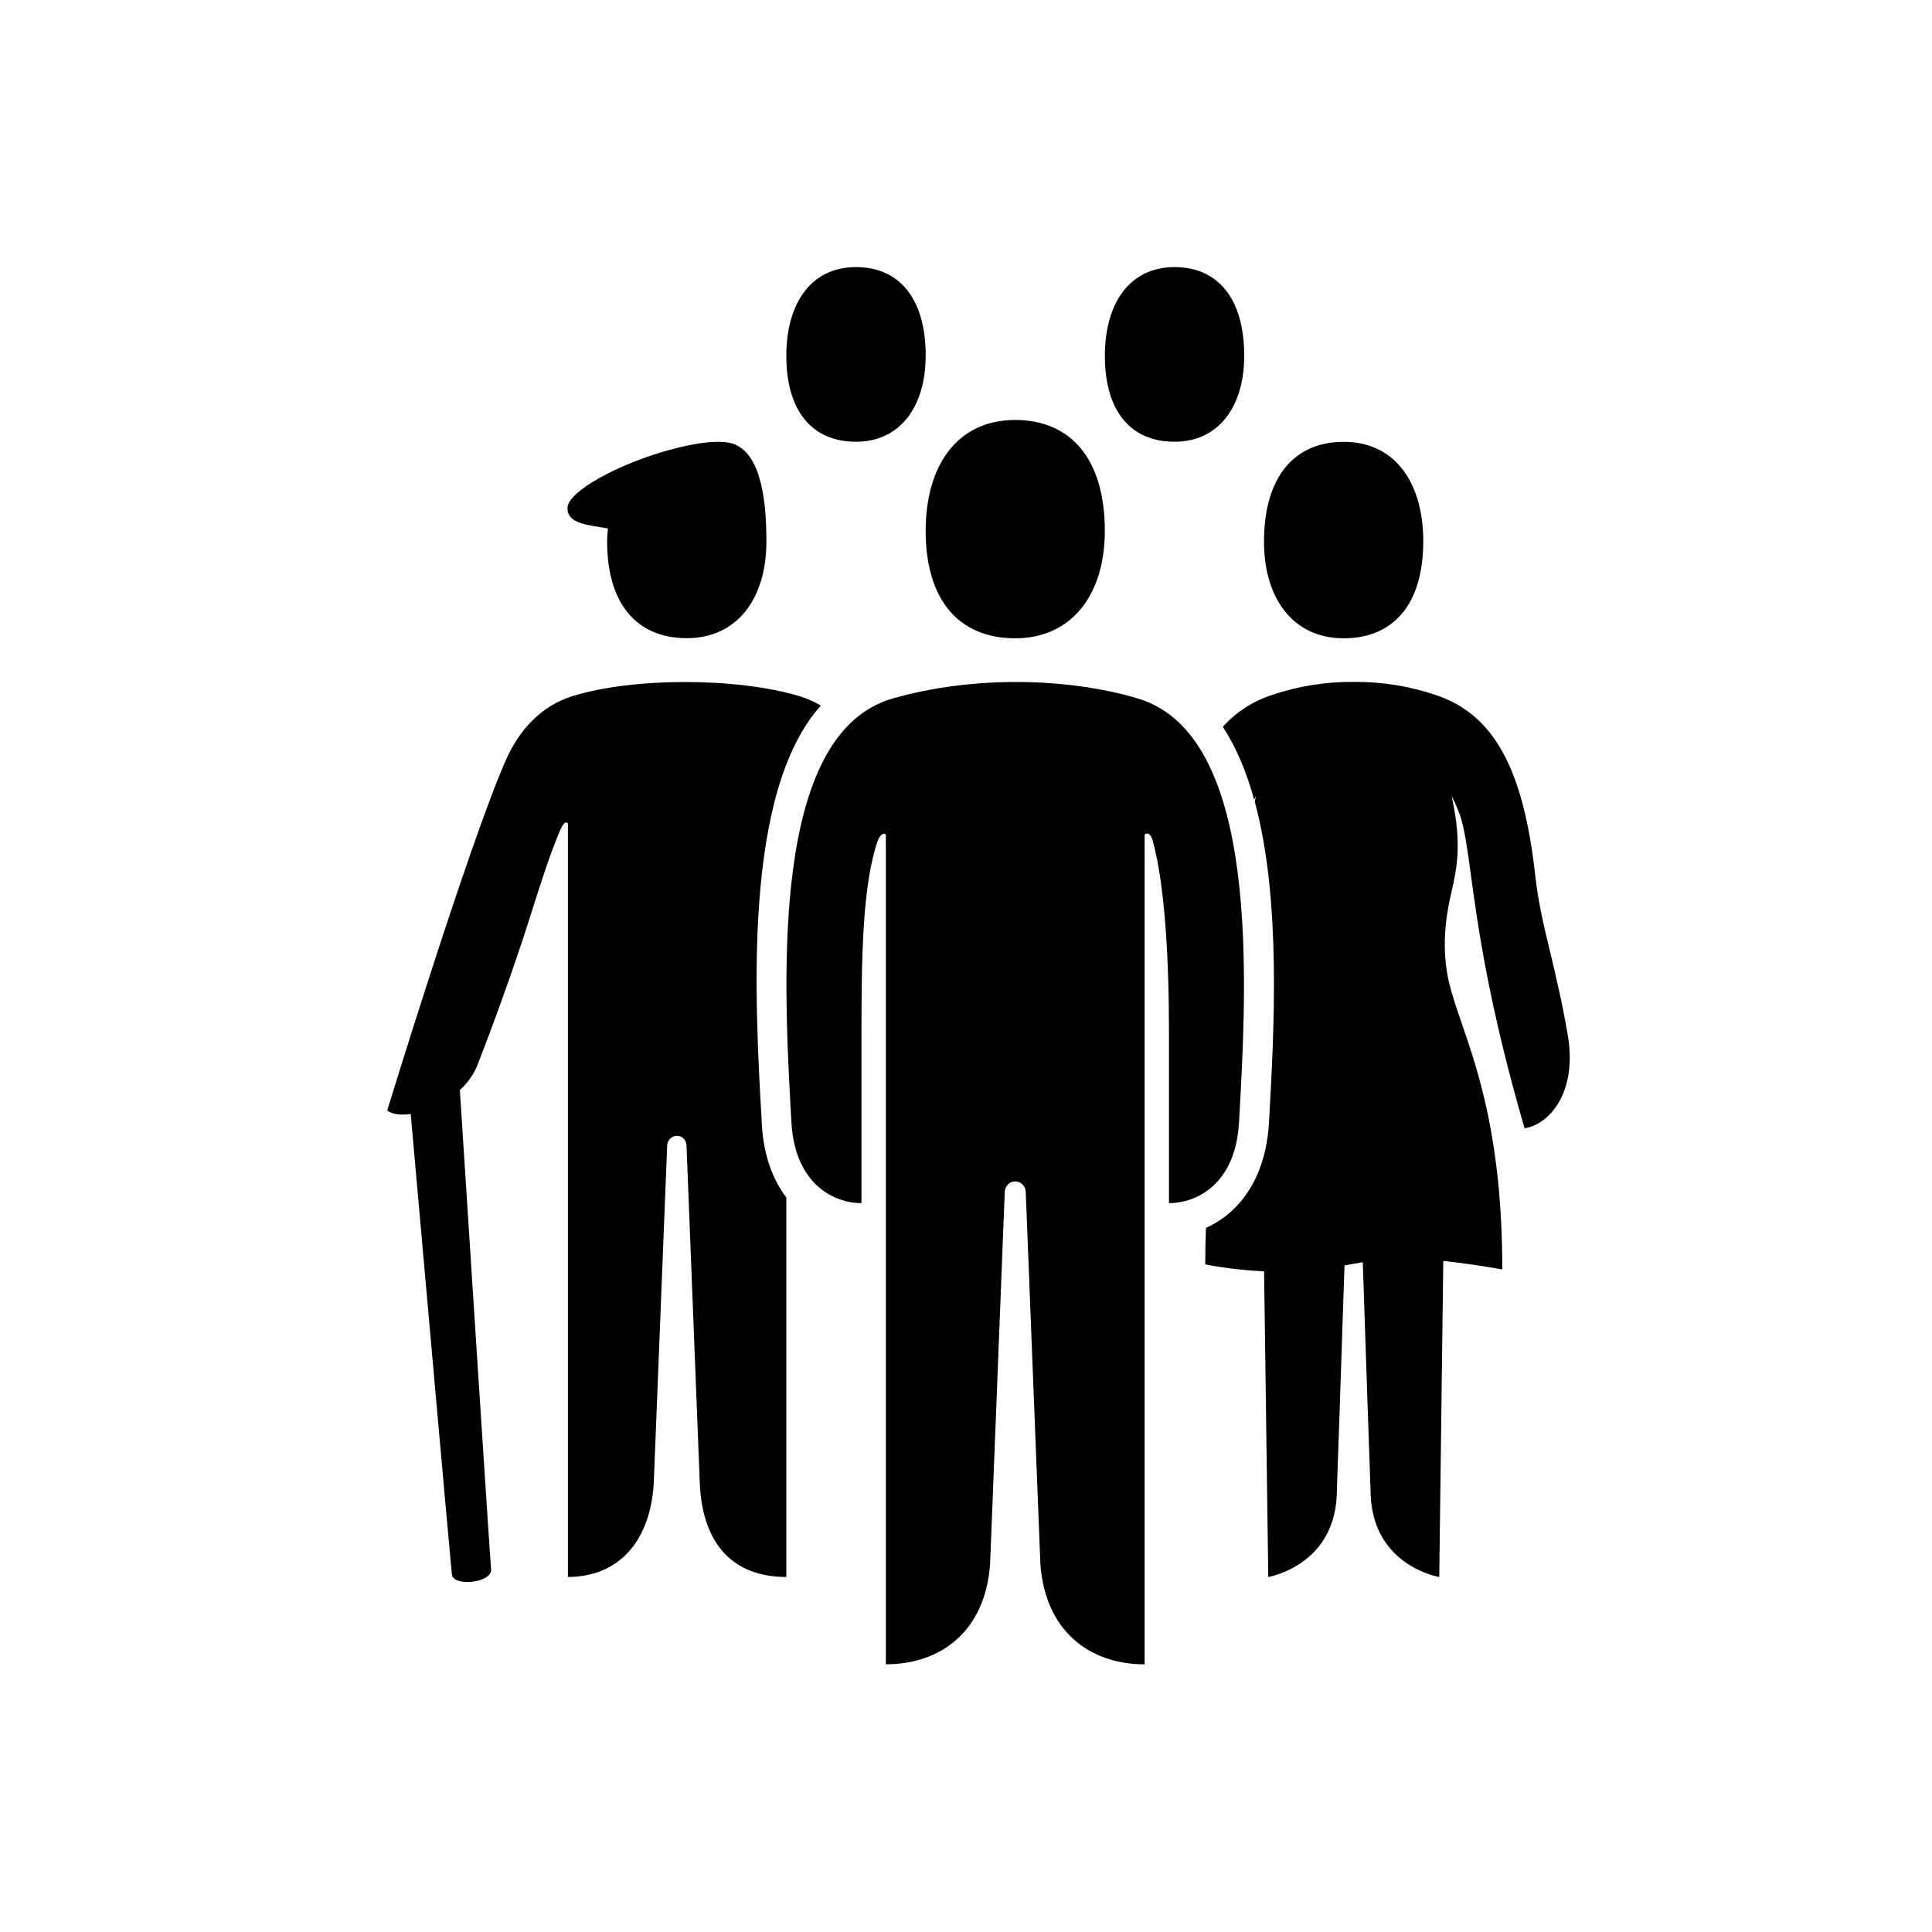
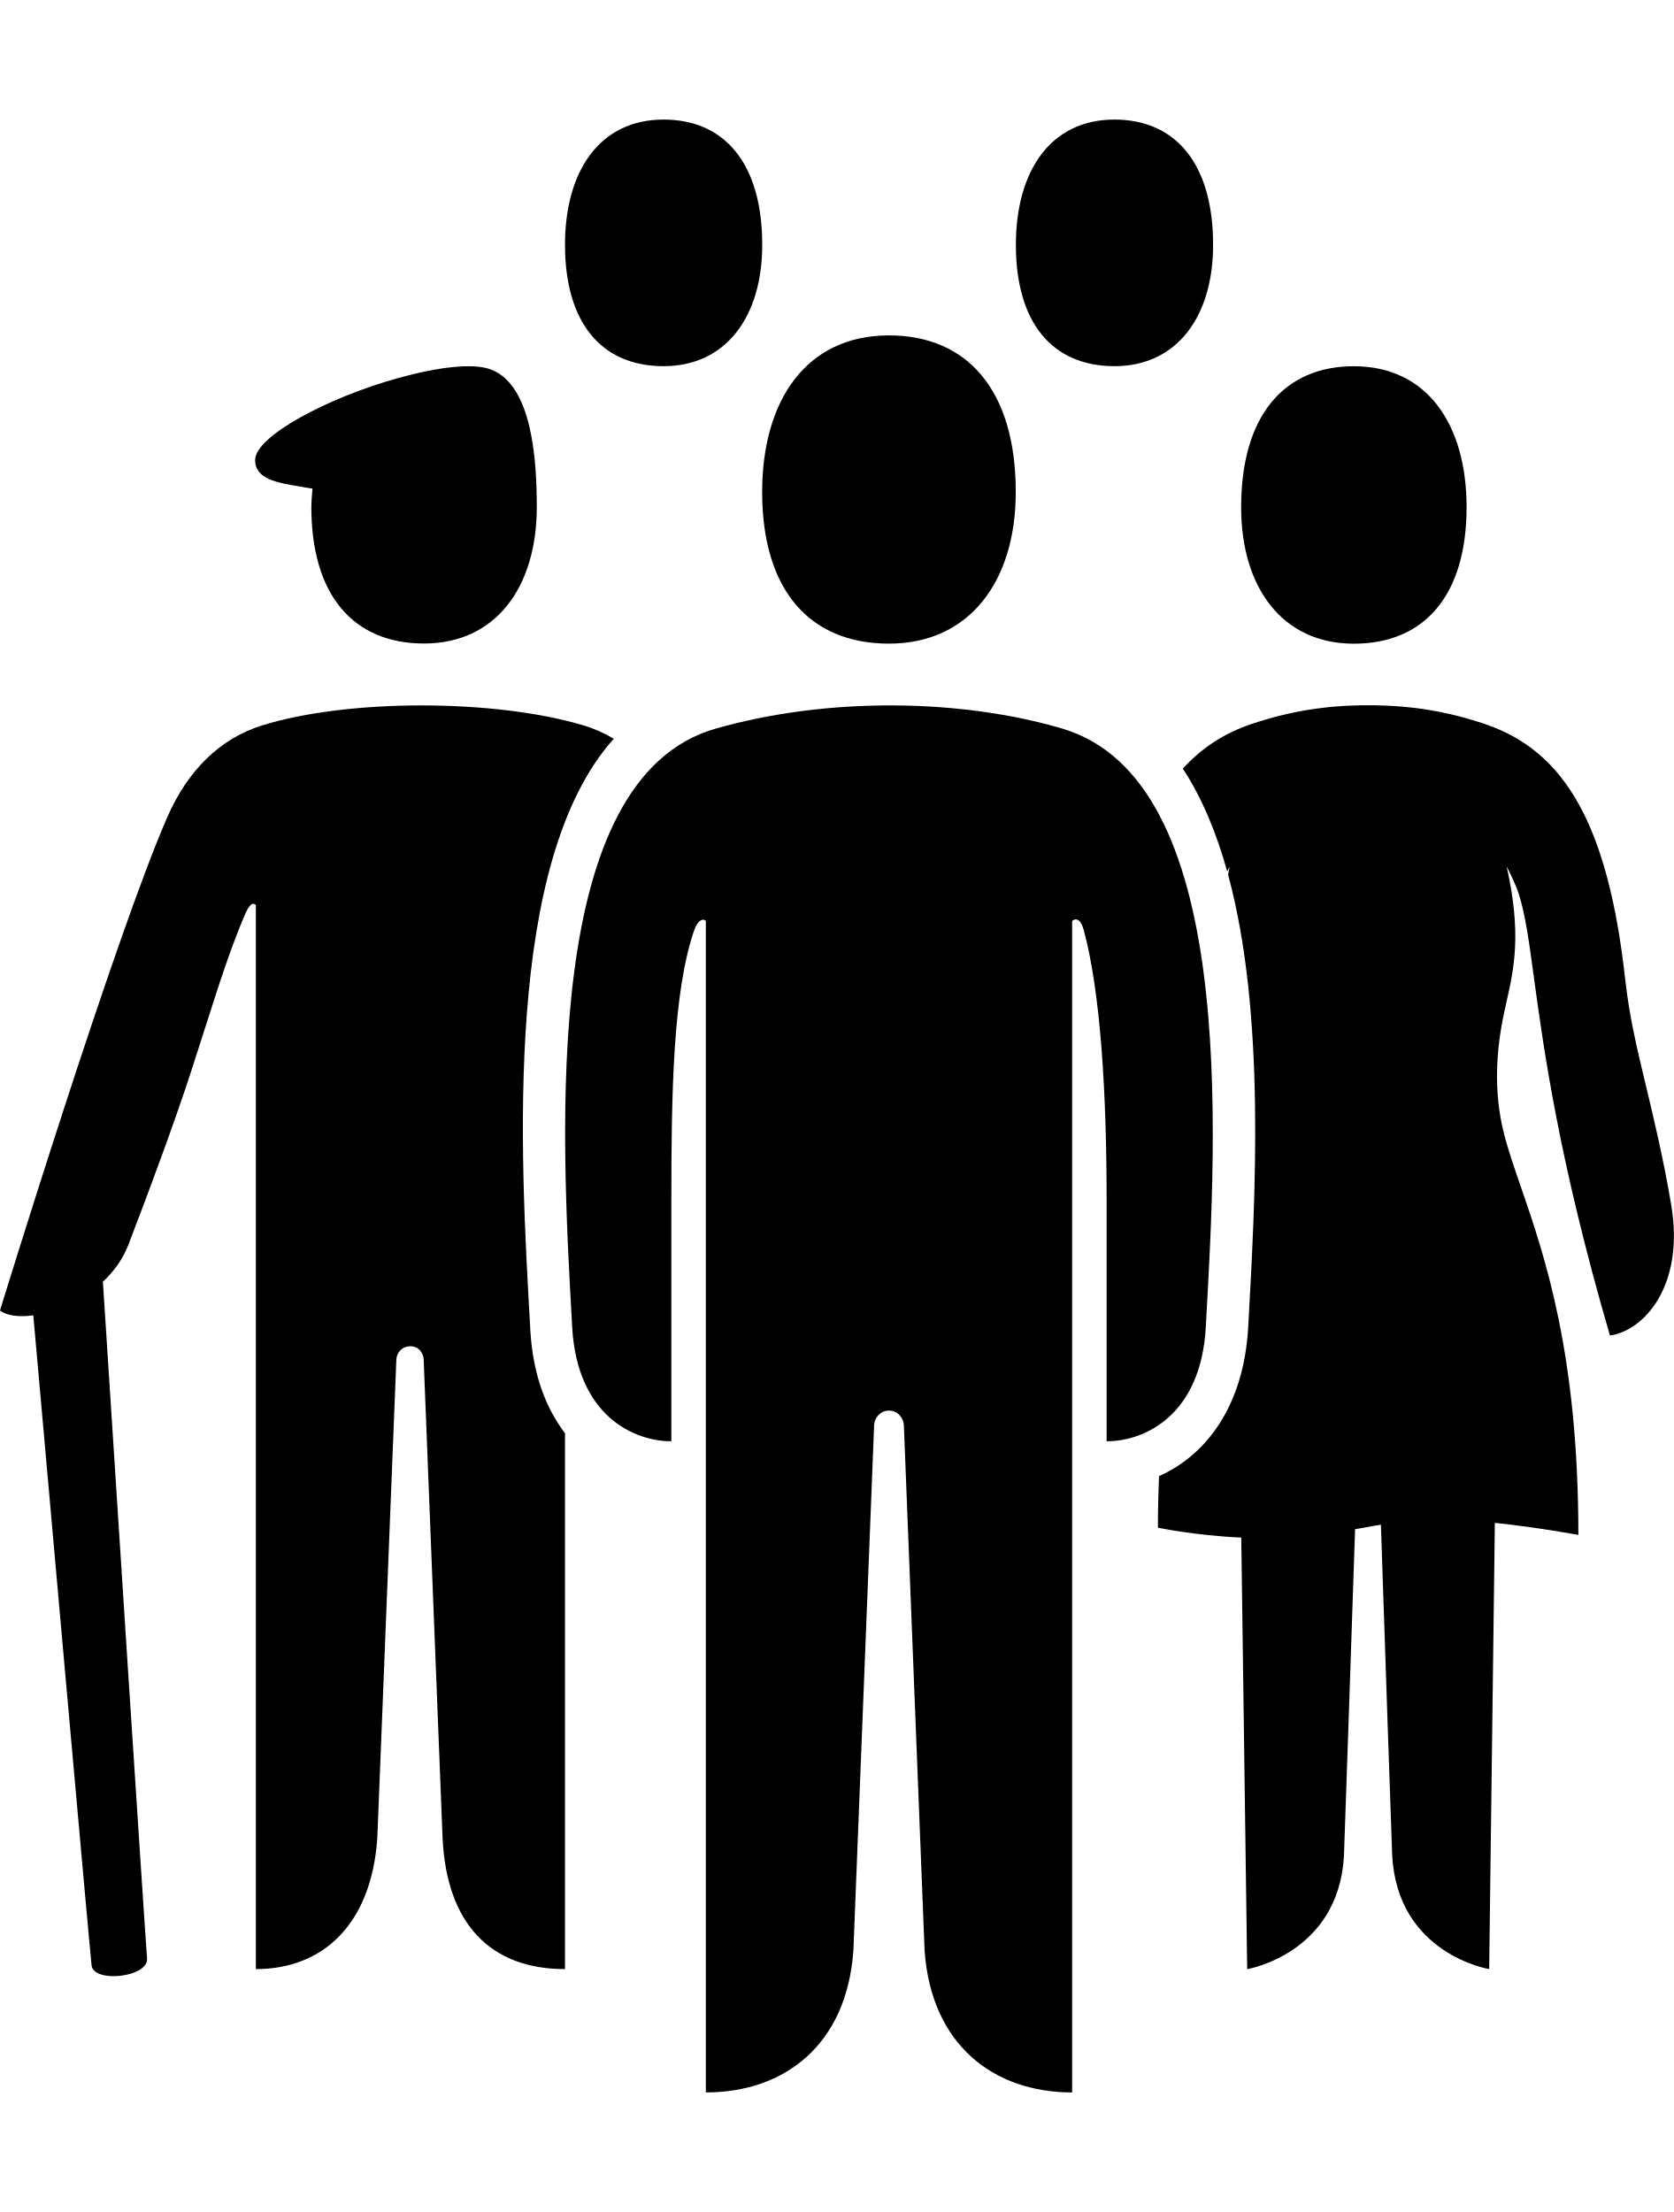
- <svg xmlns="http://www.w3.org/2000/svg" focusable="false" width="48" height="48" viewBox="0 0 48 48" fill="#000">
-   <path d="M22.998 8.84c0 1.26-.634 2.135-1.73 2.135-1.097 0-1.732-.77-1.732-2.134 0-1.295.606-2.205 1.731-2.205 1.068 0 1.732.77 1.732 2.205zm4.451 4.35c0 1.574-.816 2.668-2.226 2.668-1.41 0-2.225-.962-2.225-2.668 0-1.619.779-2.756 2.225-2.756 1.373 0 2.226.962 2.226 2.756zm11.066 10.472c.14.585.296 1.237.437 2.064.244 1.437-.482 2.222-1.075 2.305-.896-3.087-1.16-5.023-1.332-6.286-.089-.655-.153-1.128-.269-1.487a4.09 4.09 0 00-.212-.482c.267 1.19.13 1.799-.005 2.399l-.033.146c-.152.693-.187 1.417-.02 2.108.073.304.184.628.312.998.416 1.214 1.006 2.931 1.006 6.113 0 0-.715-.134-1.466-.212l-.1 7.852s-1.622-.263-1.703-2.02c0 0-.136-3.895-.197-5.8l-.047.008c-.054.009-.11.017-.164.028a7.386 7.386 0 01-.182.033l-.061.01c-.062 1.95-.196 5.769-.196 5.769-.108 1.706-1.698 1.972-1.698 1.972l-.104-7.594c-.823-.036-1.462-.174-1.462-.174 0-.319.007-.617.018-.906.8-.356 1.486-1.2 1.566-2.62.128-2.296.308-5.517-.352-7.963l.006-.03.005-.031a1.88 1.88 0 01.017-.086l-.045.09c-.187-.677-.44-1.291-.778-1.809a2.78 2.78 0 011.204-.785 6.146 6.146 0 012.036-.33h.026a6.15 6.15 0 012.036.33c1.407.475 2.163 1.78 2.462 4.496.072.652.21 1.23.37 1.894z" />
-   <path d="M30.784 27.884l.002-.048c.194-3.45.538-9.58-2.525-10.485-1.76-.52-4.089-.565-6.075 0-3.066.872-2.72 7.017-2.527 10.47l.004.063c.088 1.564 1.084 2.008 1.74 2.008v-4.234c0-1.885.026-3.665.4-4.759.066-.19.167-.211.206-.16v20.61c1.375 0 2.472-.829 2.59-2.495l.364-9.25c.004-.11.098-.252.26-.252.163 0 .257.143.261.252l.364 9.25c.118 1.673 1.225 2.496 2.59 2.496V20.738c.062-.059.151-.039.205.161.297 1.11.4 2.89.4 4.759v4.234c.657 0 1.653-.444 1.74-2.008zm-1.603-16.909c1.097 0 1.731-.874 1.731-2.134 0-1.435-.663-2.205-1.73-2.205-1.126 0-1.732.91-1.732 2.205 0 1.365.635 2.134 1.731 2.134zm6.179 2.482c0 1.535-.725 2.401-1.977 2.401-1.254 0-1.979-.984-1.979-2.401 0-1.615.758-2.48 1.979-2.48 1.285 0 1.978 1.023 1.978 2.48z" />
-   <path d="M20.393 17.53a2.44 2.44 0 00-.53-.234c-1.563-.469-4.14-.469-5.643 0-.748.233-1.31.805-1.662 1.61-.933 2.135-2.938 8.684-2.938 8.684.124.097.338.12.584.087.187 2.106.986 11.104 1.023 11.439.036.314 1.004.21.974-.127-.032-.354-.595-9.093-.776-11.904.19-.179.35-.393.445-.643a67.082 67.082 0 001.11-3.075l.23-.716c.253-.796.454-1.429.7-2.007.068-.158.132-.254.2-.186v18.721c1.167 0 2.024-.773 2.131-2.296l.335-8.43a.244.244 0 01.245-.232c.157 0 .231.131.235.232l.332 8.445c.079 1.47.826 2.281 2.148 2.281v-9.428c-.334-.441-.563-1.033-.608-1.81l-.003-.068c-.175-3.069-.467-8.18 1.468-10.343zm-5.295-4.325l.006-.075-.191-.032c-.43-.07-.82-.134-.815-.476.006-.417 1.277-1.095 2.5-1.435a.136.136 0 00.008-.002l.007-.002c.68-.189 1.313-.273 1.633-.146.714.284.795 1.585.795 2.417 0 1.417-.725 2.401-1.978 2.401-1.253 0-1.979-.866-1.979-2.401 0-.086.007-.168.014-.25z" />
+ <svg xmlns="http://www.w3.org/2000/svg" width="28" height="37" viewBox="0 0 28 37" fill="none">
+   <path d="M12.75 4.096C12.75 5.293 12.146 6.125 11.101 6.125C10.056 6.125 9.451 5.393 9.451 4.096C9.451 2.865 10.028 2 11.101 2C12.118 2 12.75 2.732 12.75 4.096Z" fill="black" />
+   <path d="M16.991 8.23C16.991 9.727 16.214 10.766 14.87 10.766C13.527 10.766 12.749 9.852 12.749 8.23C12.749 6.691 13.492 5.61 14.87 5.61C16.179 5.61 16.991 6.525 16.991 8.23Z" fill="black" />
+   <path d="M27.538 18.186C27.671 18.742 27.82 19.361 27.954 20.148C28.186 21.513 27.495 22.26 26.93 22.339C26.075 19.404 25.824 17.564 25.66 16.363C25.576 15.741 25.514 15.29 25.404 14.949C25.346 14.769 25.202 14.492 25.202 14.492C25.456 15.623 25.325 16.201 25.197 16.771C25.186 16.818 25.176 16.864 25.166 16.911C25.021 17.569 24.987 18.257 25.146 18.915C25.216 19.204 25.322 19.512 25.444 19.863C25.841 21.018 26.402 22.65 26.402 25.675C26.402 25.675 25.722 25.547 25.005 25.473L24.91 32.937C24.91 32.937 23.364 32.687 23.287 31.016C23.287 31.016 23.157 27.314 23.099 25.504L23.055 25.511C23.003 25.519 22.951 25.527 22.899 25.538C22.839 25.549 22.782 25.559 22.725 25.569L22.667 25.579C22.607 27.432 22.48 31.062 22.48 31.062C22.377 32.684 20.862 32.938 20.862 32.938L20.763 25.719C19.978 25.684 19.369 25.553 19.369 25.553C19.369 25.25 19.376 24.966 19.387 24.691C20.149 24.354 20.803 23.552 20.879 22.2C21.001 20.018 21.173 16.956 20.543 14.631L20.549 14.602L20.554 14.573C20.559 14.547 20.564 14.52 20.57 14.492C20.57 14.492 20.551 14.528 20.528 14.577C20.349 13.934 20.108 13.349 19.786 12.857C20.104 12.506 20.483 12.262 20.933 12.111C21.572 11.896 22.181 11.797 22.874 11.797H22.898C23.591 11.797 24.2 11.896 24.839 12.111C26.179 12.562 26.9 13.803 27.186 16.385C27.254 17.005 27.386 17.555 27.538 18.186Z" fill="black" />
+   <path d="M20.17 22.199L20.172 22.153C20.357 18.874 20.684 13.046 17.765 12.186C16.088 11.692 13.869 11.649 11.976 12.186C9.054 13.015 9.383 18.857 9.568 22.139L9.571 22.199C9.655 23.686 10.605 24.108 11.23 24.108V20.083C11.23 18.291 11.255 16.599 11.612 15.559C11.674 15.379 11.77 15.358 11.807 15.406V35C13.117 35 14.163 34.211 14.275 32.627C14.275 32.627 14.619 23.939 14.622 23.834C14.626 23.73 14.716 23.595 14.87 23.595C15.025 23.595 15.115 23.73 15.119 23.834C15.123 23.939 15.466 32.627 15.466 32.627C15.578 34.218 16.634 35 17.934 35V15.406C17.993 15.35 18.078 15.369 18.129 15.559C18.413 16.615 18.511 18.307 18.511 20.083V24.108C19.137 24.108 20.086 23.686 20.17 22.199Z" fill="black" />
+   <path d="M18.642 6.125C19.688 6.125 20.292 5.293 20.292 4.096C20.292 2.732 19.66 2 18.642 2C17.57 2 16.993 2.865 16.993 4.096C16.993 5.393 17.598 6.125 18.642 6.125Z" fill="black" />
+   <path d="M24.532 8.484C24.532 9.943 23.84 10.767 22.646 10.767C21.452 10.767 20.761 9.831 20.761 8.484C20.761 6.949 21.483 6.126 22.646 6.126C23.872 6.126 24.532 7.099 24.532 8.484Z" fill="black" />
+   <path d="M10.267 12.357C10.109 12.264 9.942 12.188 9.762 12.134C8.272 11.688 5.817 11.688 4.384 12.134C3.671 12.355 3.135 12.899 2.801 13.663C1.911 15.694 0 21.92 0 21.92C0.118 22.012 0.323 22.033 0.557 22.002C0.735 24.004 1.496 32.558 1.532 32.876C1.566 33.175 2.489 33.076 2.46 32.756C2.43 32.419 1.893 24.111 1.721 21.44C1.902 21.27 2.053 21.065 2.145 20.828C2.519 19.855 2.928 18.75 3.202 17.905C3.281 17.664 3.353 17.438 3.421 17.224C3.662 16.468 3.855 15.866 4.089 15.317C4.153 15.166 4.214 15.075 4.28 15.139V32.937C5.391 32.937 6.208 32.202 6.311 30.754C6.311 30.754 6.627 22.835 6.63 22.739C6.633 22.644 6.713 22.519 6.863 22.519C7.013 22.519 7.083 22.644 7.087 22.739L7.404 30.768C7.478 32.166 8.191 32.937 9.451 32.937V23.974C9.132 23.555 8.914 22.992 8.871 22.253L8.868 22.188C8.701 19.271 8.423 14.413 10.267 12.357Z" fill="black" />
+   <path d="M5.221 8.244C5.223 8.221 5.225 8.197 5.227 8.173C5.166 8.162 5.105 8.152 5.044 8.143C4.636 8.076 4.263 8.015 4.268 7.691C4.274 7.294 5.485 6.65 6.651 6.326C6.653 6.325 6.655 6.325 6.658 6.324C6.66 6.323 6.663 6.323 6.665 6.322C7.314 6.143 7.916 6.063 8.221 6.184C8.902 6.454 8.979 7.69 8.979 8.481C8.979 9.828 8.288 10.764 7.093 10.764C5.899 10.764 5.208 9.941 5.208 8.481C5.208 8.399 5.215 8.322 5.221 8.244Z" fill="black" />
</svg>
